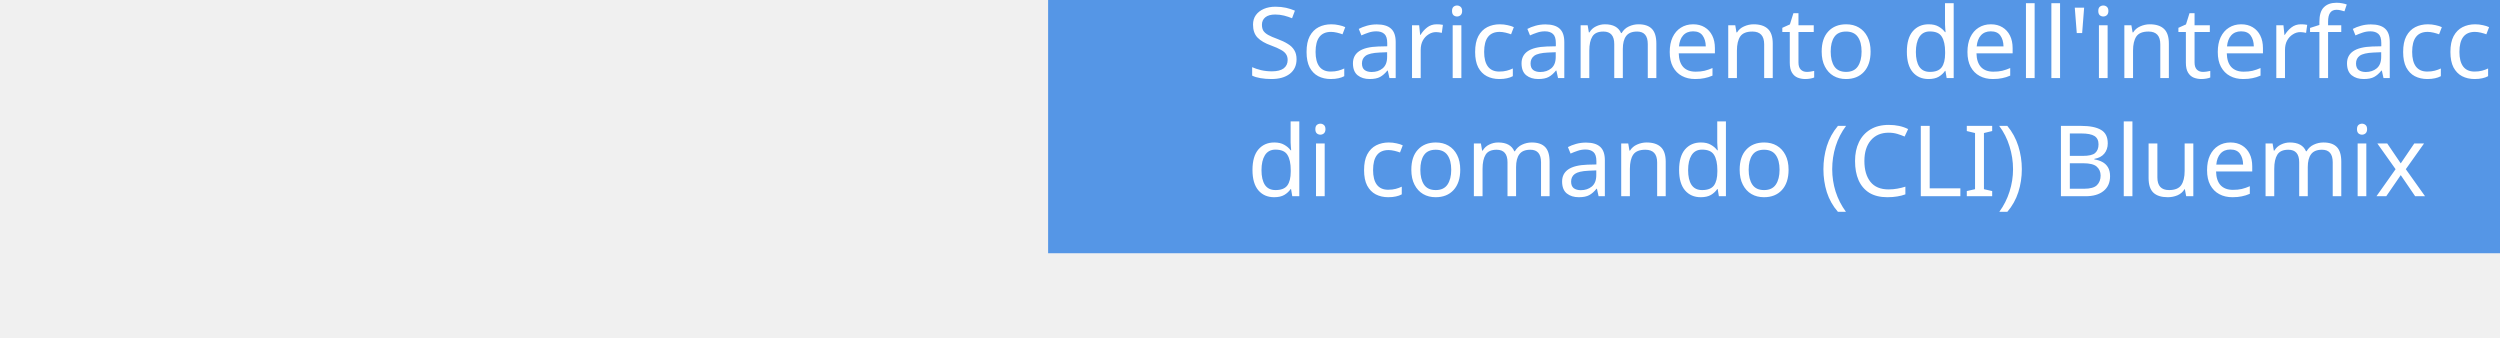
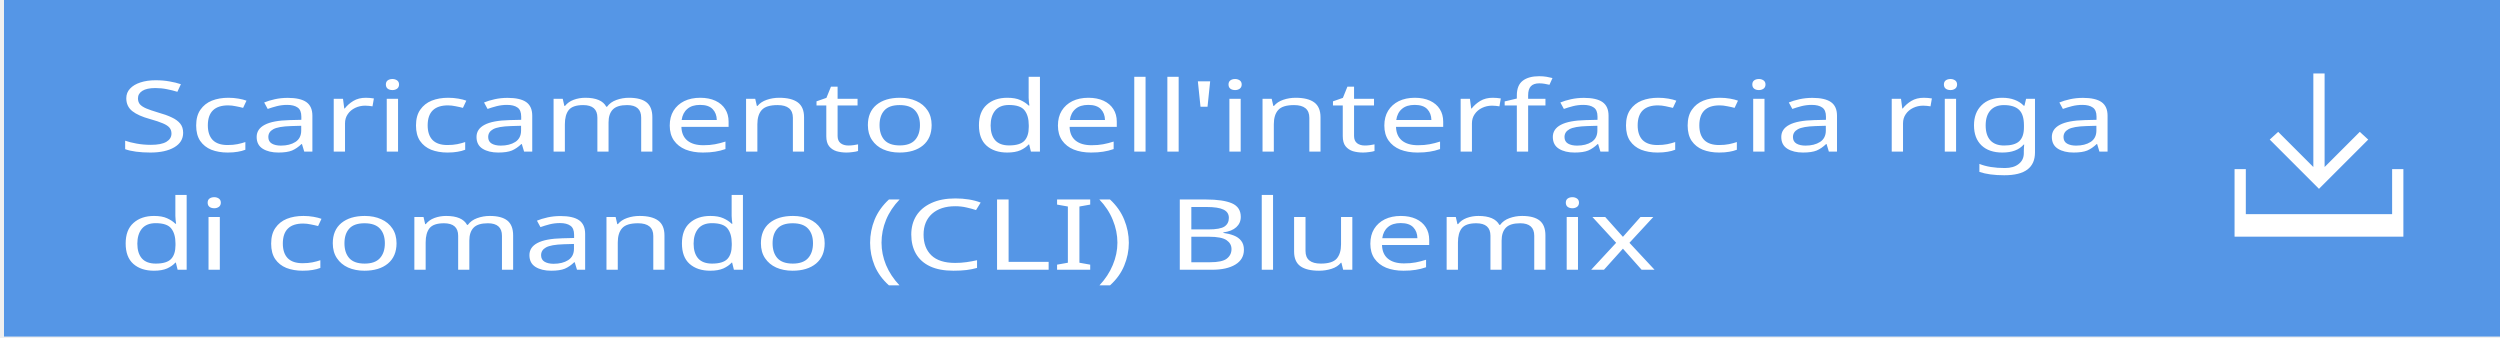
<svg xmlns="http://www.w3.org/2000/svg" version="1.1" id="Layer_1" x="0px" y="0px" width="355.4px" height="48px" viewBox="0 0 355.4 48" enable-background="new 0 0 355.4 48" xml:space="preserve">
-   <rect x="149" y="-12" fill="#5596E6" width="355.4" height="48" />
-   <text transform="matrix(1 0 0 1 177.2871 11.0947)" enable-background="new    ">
-     <tspan x="0" y="0" fill="#FFFFFF" font-family="'ArialMT'" font-size="14">Scaricamento dell'interfaccia riga</tspan>
-     <tspan x="0" y="16.8" fill="#FFFFFF" font-family="'ArialMT'" font-size="14">di comando (CLI) Bluemix</tspan>
+   <defs id="defs19" />
+   <rect x="0.568" y="-0.153" width="355.4" height="48" id="rect3" style="fill:#5596e6" />
+   <text enable-background="new    " id="text5" x="14.768" y="24.605" transform="scale(1.141886,0.875744)" style="font-size:13.703px">
+     <tspan x="14.768" y="24.605" font-size="14" id="tspan7" style="font-size:15.986px;fill:#ffffff;font-family:ArialMT">Scaricamento dell'interfaccia riga</tspan>
+     <tspan x="14.768" y="43.789" font-size="14" id="tspan9" style="font-size:15.986px;fill:#ffffff;font-family:ArialMT">di comando (CLI) Bluemix</tspan>
  </text>
-   <g>
-     <polygon fill="#FFFFFF" points="484.4,7.3 483.2,6.2 478.2,11.2 478.2,-2.1 476.6,-2.1 476.6,11.2 471.6,6.2 470.4,7.3 477.4,14.3     " />
-     <polygon fill="#FFFFFF" points="487.8,11.5 487.8,17.9 467,17.9 467,11.5 465.4,11.5 465.4,17.9 465.4,21.1 467,21.1 487.8,21.1    489.4,21.1 489.4,17.9 489.4,11.5  " />
+   <g id="g11" transform="translate(-147.7349,12.54353)">
+     <polygon points="483.2,6.2 478.2,11.2 478.2,-2.1 476.6,-2.1 476.6,11.2 471.6,6.2 470.4,7.3 477.4,14.3 484.4,7.3 " id="polygon13" style="fill:#ffffff" />
+     <polygon points="487.8,17.9 467,17.9 467,11.5 465.4,11.5 465.4,17.9 465.4,21.1 467,21.1 487.8,21.1 489.4,21.1 489.4,17.9 489.4,11.5 487.8,11.5 " id="polygon15" style="fill:#ffffff" />
  </g>
</svg>
